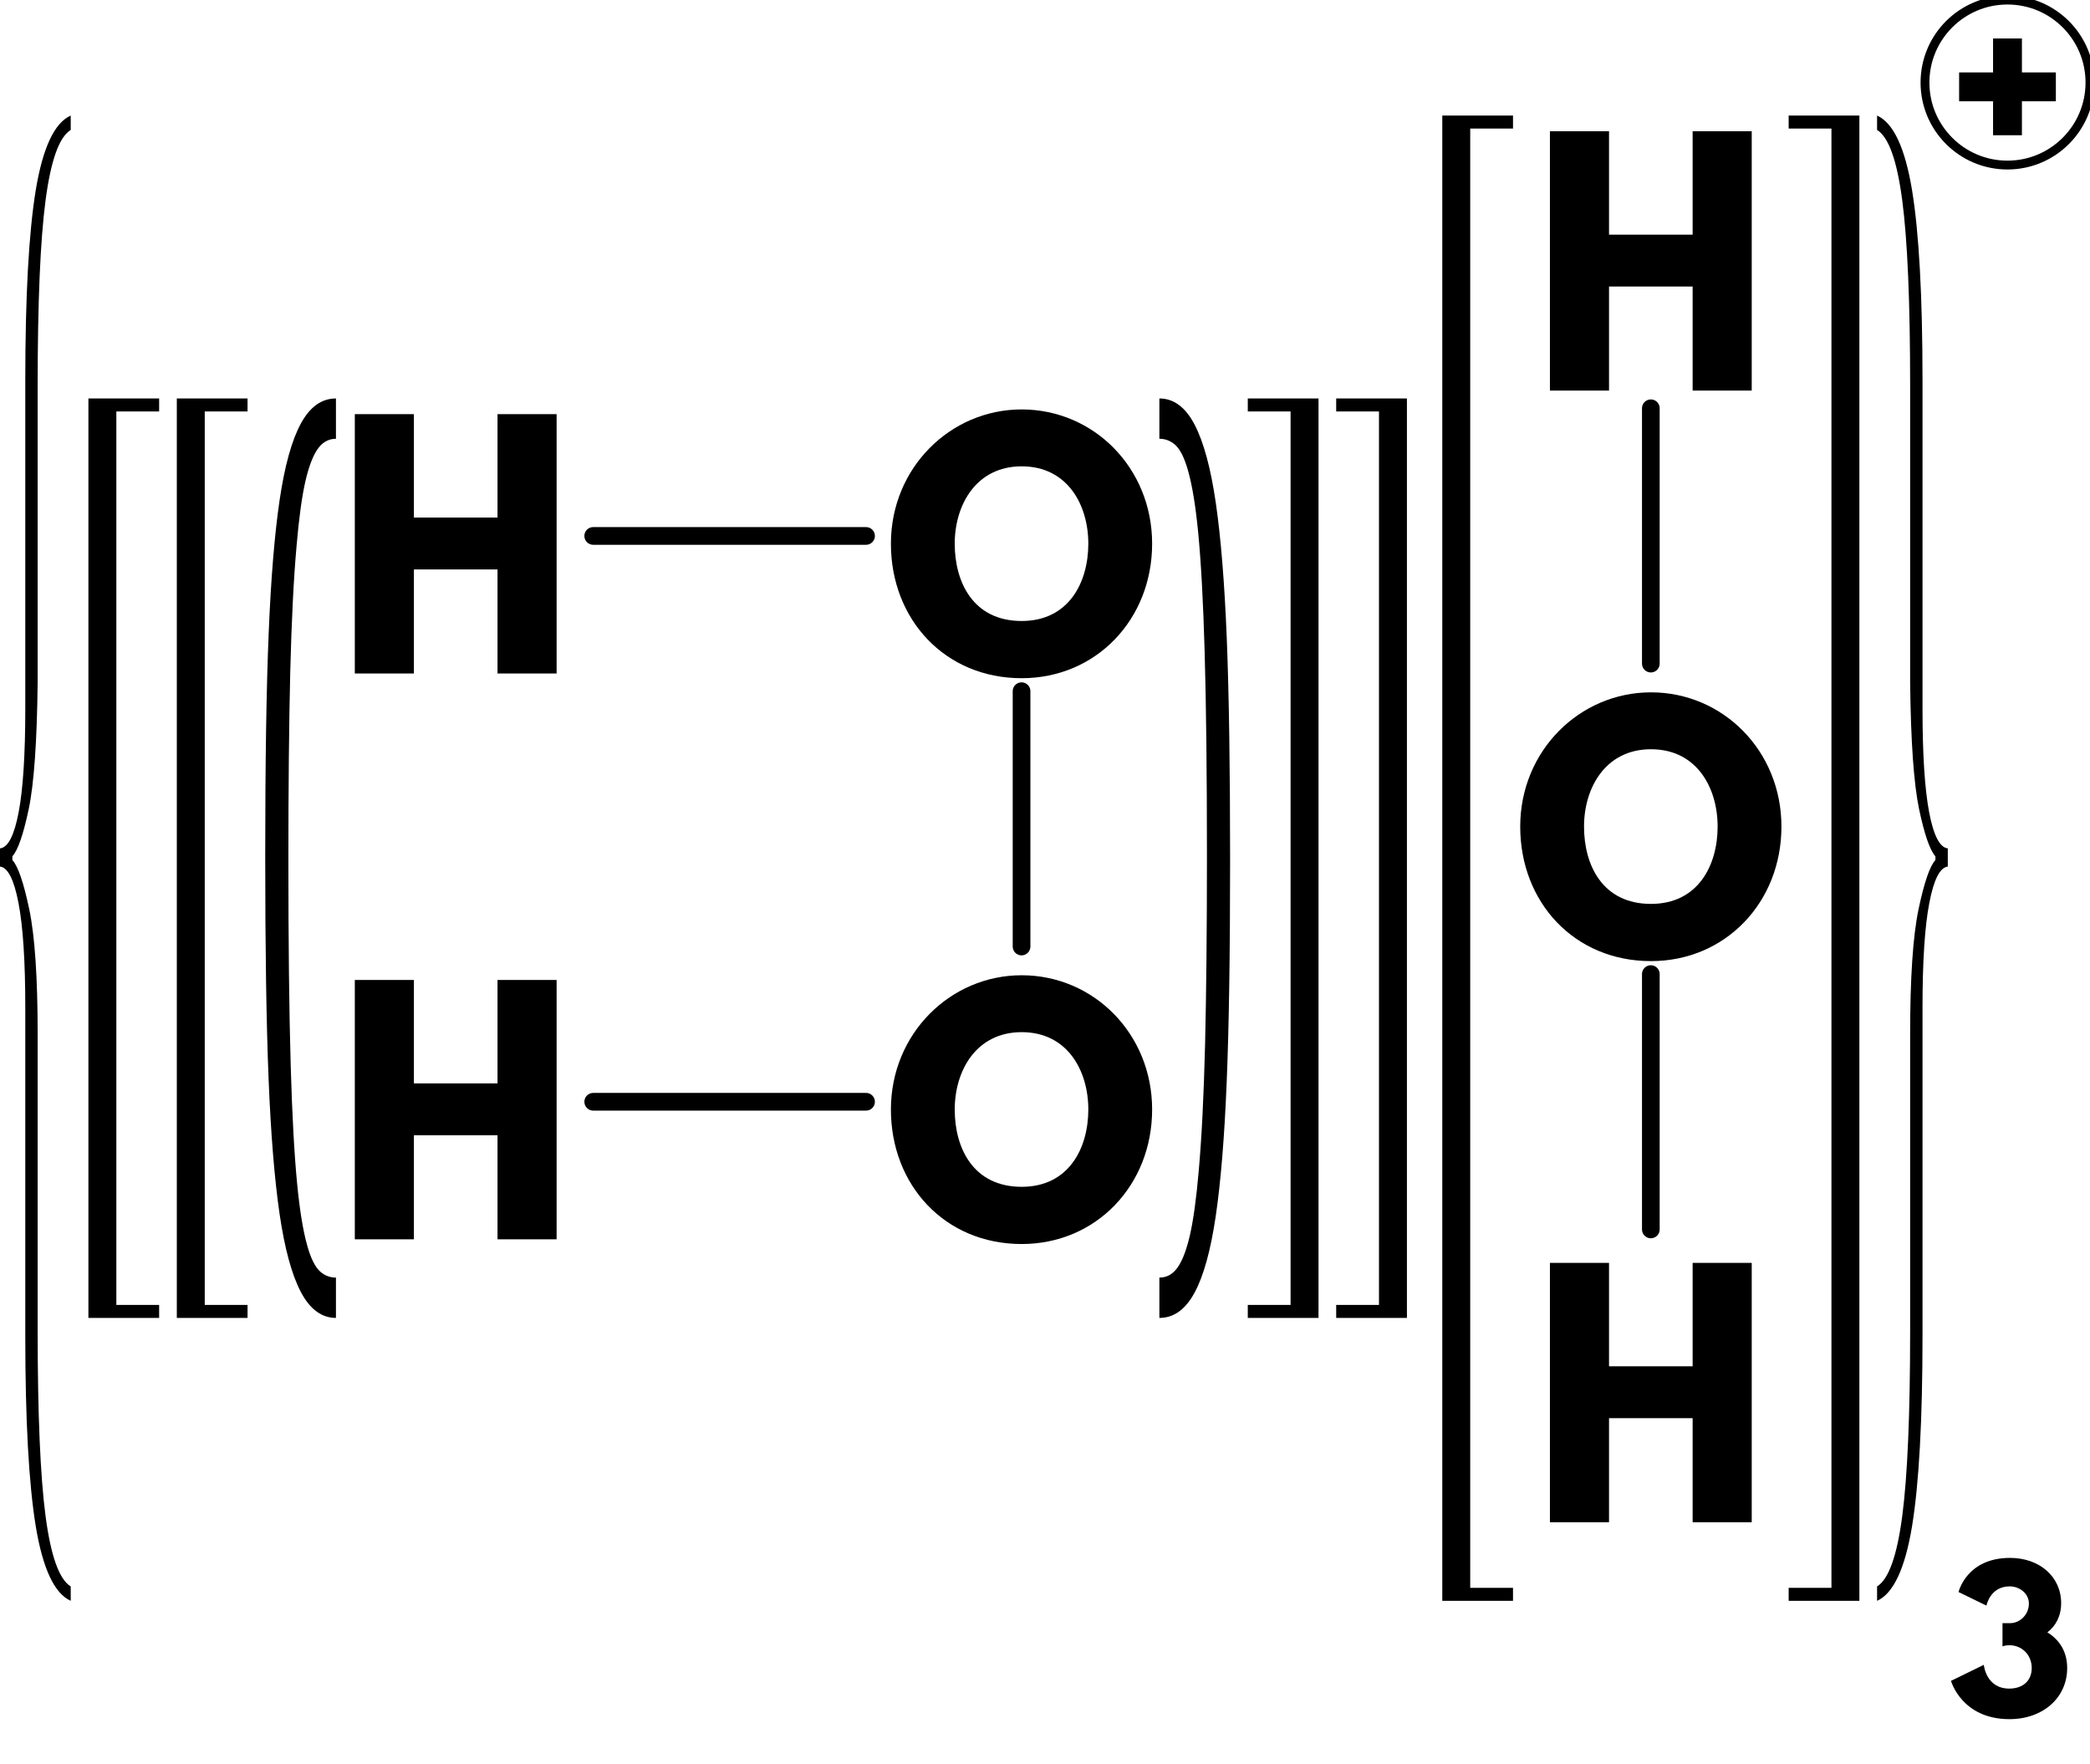
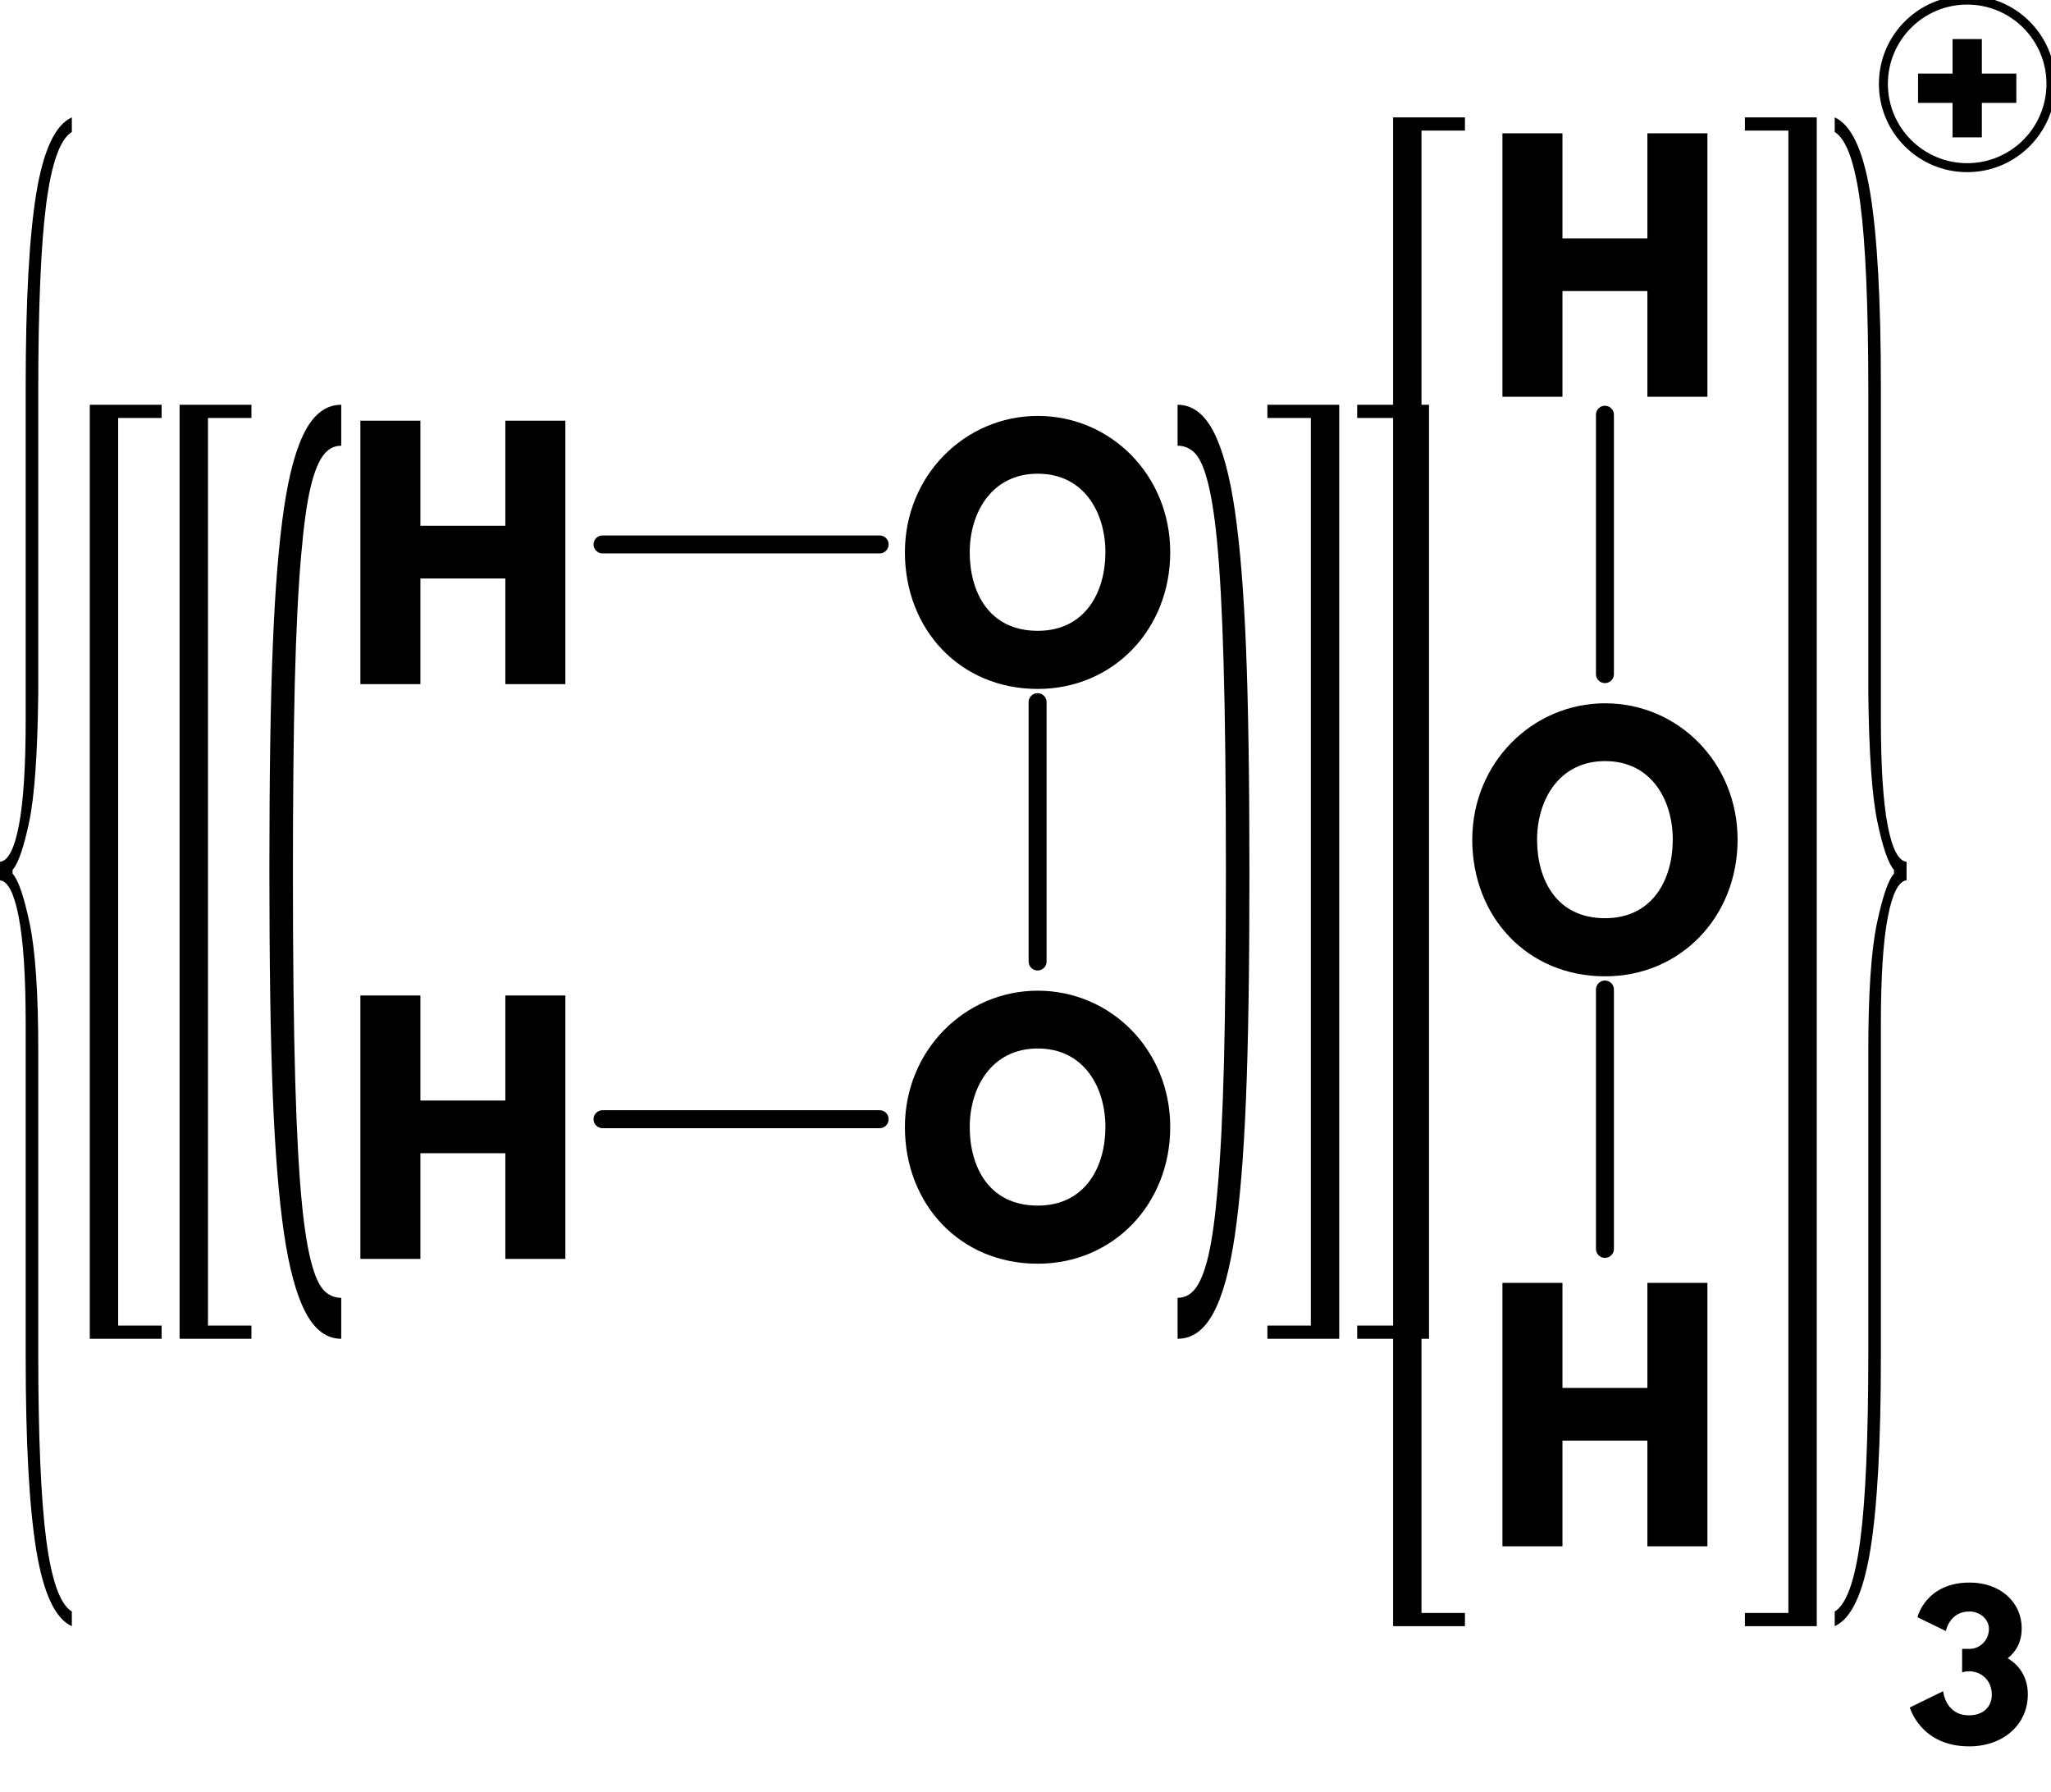
- <svg xmlns="http://www.w3.org/2000/svg" xmlns:xlink="http://www.w3.org/1999/xlink" viewBox="0 0 236.405 199.467" version="1.1" baseProfile="full">
+ <svg xmlns="http://www.w3.org/2000/svg" xmlns:xlink="http://www.w3.org/1999/xlink" viewBox="0 0 228.405 199.467" version="1.1" baseProfile="full">
  <defs>
    <path id="HussarBoldWeb-H" d="M248 331v-331h-188v825h188v-329h266v329h188v-825h-188v331h-266z" />
    <path id="HussarBoldWeb-O" d="M23 413c0 241 189 427 416 427c229 0 415 -186 415 -427s-178 -428 -415 -428c-244 0 -416 187 -416 428zM226 413c0 -123 59 -246 213 -246c150 0 212 123 212 246s-66 246 -212 246c-145 0 -213 -123 -213 -246z" />
    <path id="HussarBoldWeb-plus" d="M393 158h-153v180h-180v153h180v180h153v-180h180v-153h-180v-180z" />
    <path id="HussarBoldWeb-three" d="M205 587l-148 72s42 181 273 181c157 0 271 -100 271 -240c0 -68 -28 -120 -73 -155c64 -39 105 -102 105 -189c0 -158 -129 -271 -306 -271c-254 0 -310 203 -310 203l174 85s11 -126 135 -126c69 0 119 39 119 109c0 71 -53 121 -119 121c-20 0 -36 -6 -36 -6v123h41  c50 0 99 44 99 104c0 53 -49 91 -102 91c-104 0 -123 -102 -123 -102z" />
  </defs>
  <path d="M15.55 0L46.41 0" fill="none" stroke="black" stroke-width="2" stroke-linecap="round" transform="translate(51.55,60.62)" />
  <path d="M64 17.56L64 46.44" fill="none" stroke="black" stroke-width="2" stroke-linecap="round" transform="translate(51.55,60.62)" />
  <path d="M46.41 64L15.55 64" fill="none" stroke="black" stroke-width="2" stroke-linecap="round" transform="translate(51.55,60.62)" />
-   <path d="M135.18 -14.44L135.18 14.44" fill="none" stroke="black" stroke-width="2" stroke-linecap="round" transform="translate(51.55,60.62)" />
-   <path d="M135.18 49.56L135.18 78.44" fill="none" stroke="black" stroke-width="2" stroke-linecap="round" transform="translate(51.55,60.62)" />
+   <path d="M127.18 -14.44L127.18 14.44" fill="none" stroke="black" stroke-width="2" stroke-linecap="round" transform="translate(51.55,60.62)" />
+   <path d="M127.18 49.56L127.18 78.44" fill="none" stroke="black" stroke-width="2" stroke-linecap="round" transform="translate(51.55,60.62)" />
  <use xlink:href="#HussarBoldWeb-H" transform="matrix(0.03555556 0 0 -0.03555556 38 76.17778)" fill="black" />
  <use xlink:href="#HussarBoldWeb-O" transform="matrix(0.03555556 0 0 -0.03555556 99.95556 76.17778)" fill="black" />
  <use xlink:href="#HussarBoldWeb-O" transform="matrix(0.03555556 0 0 -0.03555556 99.95556 140.1778)" fill="black" />
  <use xlink:href="#HussarBoldWeb-H" transform="matrix(0.03555556 0 0 -0.03555556 38 140.1778)" fill="black" />
  <path d="M8 0Q5.57 0 4.03 2.84Q2.49 5.67 1.63 11.48Q0.77 17.3 0.39 26.58Q0 35.87 0 51.78Q0 67.57 0.38 76.94Q0.76 86.31 1.62 92.21Q2.48 98.1 4.02 101.05Q5.57 104 8 104L8 99.44Q7 99.44 6.23 98.77Q5.35 97.99 4.74 95.77Q4.05 93.32 3.62 88.93Q3.12 83.81 2.88 75.36Q2.62 66.4 2.62 52.22Q2.62 39.71 2.83 30.95Q3.05 22.19 3.55 16.63Q3.95 11.96 4.55 9.34Q5.08 7.06 5.81 5.9Q6.65 4.56 8 4.56L8 0" fill="black" transform="translate(30,45.07)" />
  <path d="M0 104Q2.43 104 3.97 101.16Q5.51 98.33 6.37 92.52Q7.23 86.7 7.61 77.42Q8 68.13 8 52.22Q8 36.43 7.62 27.06Q7.24 17.69 6.38 11.79Q5.52 5.9 3.98 2.95Q2.43 0 0 0L0 4.56Q1 4.56 1.77 5.23Q2.65 6.01 3.26 8.23Q3.95 10.68 4.38 15.07Q4.88 20.19 5.12 28.64Q5.38 37.6 5.38 51.78Q5.38 64.29 5.17 73.05Q4.95 81.81 4.45 87.37Q4.05 92.04 3.45 94.66Q2.92 96.94 2.19 98.1Q1.35 99.44 0 99.44L0 104" fill="black" transform="translate(131.14,45.07)" />
  <path d="M8 0H0V104H8V102.53H3.16V1.47H8Z" fill="black" transform="translate(20,45.07)" />
  <path d="M0 0H8V104H0V102.53H4.84V1.47H0Z" fill="black" transform="translate(141.14,45.07)" />
  <path d="M8 0H0V104H8V102.53H3.16V1.47H8Z" fill="black" transform="translate(10,45.07)" />
  <path d="M0 0H8V104H0V102.53H4.84V1.47H0Z" fill="black" transform="translate(151.14,45.07)" />
-   <use xlink:href="#HussarBoldWeb-H" transform="matrix(0.03555556 0 0 -0.03555556 173.1822 44.17778)" fill="black" />
-   <use xlink:href="#HussarBoldWeb-O" transform="matrix(0.03555556 0 0 -0.03555556 171.1378 108.1778)" fill="black" />
-   <use xlink:href="#HussarBoldWeb-H" transform="matrix(0.03555556 0 0 -0.03555556 173.1822 172.1778)" fill="black" />
-   <path d="M8 0H0V168H8V166.53H3.16V1.47H8Z" fill="black" transform="translate(163.14,13.07)" />
-   <path d="M0 0H8V168H0V166.53H4.84V1.47H0Z" fill="black" transform="translate(202.32,13.07)" />
+   <use xlink:href="#HussarBoldWeb-H" transform="matrix(0.03555556 0 0 -0.03555556 165.1822 44.17778)" fill="black" />
+   <use xlink:href="#HussarBoldWeb-O" transform="matrix(0.03555556 0 0 -0.03555556 163.1378 108.1778)" fill="black" />
+   <use xlink:href="#HussarBoldWeb-H" transform="matrix(0.03555556 0 0 -0.03555556 165.1822 172.1778)" fill="black" />
+   <path d="M8 0H0V168H8V166.53H3.16V1.47H8Z" fill="black" transform="translate(155.14,13.07)" />
+   <path d="M0 0H8V168H0V166.53H4.84V1.47H0Z" fill="black" transform="translate(194.32,13.07)" />
  <path d="M4.26 43.73L4.26 30.55Q4.26 16.39 5.15 9.61Q6.04 2.82 8 1.63L8 0Q5.23 1.24 4.04 8.46Q2.86 15.69 2.86 29.97L2.86 43.73L2.86 43.73L2.86 67.08Q2.86 74.85 2.11 78.8Q1.36 82.75 0 82.89L0 84.95Q1.33 85.09 2.09 89.06Q2.86 93.03 2.86 100.92L2.86 124.27L2.86 138.03Q2.86 152.31 4.04 159.54Q5.23 166.76 8 168L8 166.37Q6.04 165.18 5.15 158.39Q4.26 151.61 4.26 137.45L4.26 124.27L4.26 124.27L4.26 103.91Q4.26 94.34 3.31 89.78Q2.35 85.23 1.4 84.21L1.4 83.79Q2.34 82.75 3.25 78.44Q4.15 74.13 4.26 64.09Z" fill="black" transform="translate(0,13.07)" />
-   <path d="M5.14 43.73L5.14 29.97Q5.14 15.69 3.96 8.46Q2.77 1.24 0 0L0 1.63Q1.96 2.82 2.85 9.61Q3.74 16.39 3.74 30.55L3.74 43.73L3.74 43.73L3.74 64.09Q3.85 74.13 4.75 78.44Q5.66 82.75 6.6 83.79L6.6 84.21Q5.65 85.23 4.69 89.78Q3.74 94.34 3.74 103.91L3.74 124.27L3.74 137.45Q3.74 151.61 2.85 158.39Q1.96 165.18 0 166.37L0 168Q2.77 166.76 3.96 159.54Q5.14 152.31 5.14 138.03L5.14 124.27L5.14 124.27L5.14 100.92Q5.14 93.03 5.91 89.06Q6.67 85.09 8 84.95L8 82.89Q6.64 82.75 5.89 78.8Q5.14 74.85 5.14 67.08Z" fill="black" transform="translate(212.32,13.07)" />
-   <use xlink:href="#HussarBoldWeb-plus" transform="matrix(0.02133333 0 0 -0.02133333 220.32 18.66667)" fill="black" />
-   <ellipse fill="none" stroke="black" transform="translate(212.32,13.07)" cx="14.75" cy="-3.73" rx="9.33" ry="9.33" />
-   <use xlink:href="#HussarBoldWeb-three" transform="matrix(0.02133333 0 0 -0.02133333 220.32 194.1333)" fill="black" />
+   <path d="M5.14 43.73L5.14 29.97Q5.14 15.69 3.96 8.46Q2.77 1.24 0 0L0 1.63Q1.96 2.82 2.85 9.61Q3.74 16.39 3.74 30.55L3.74 43.73L3.74 43.73L3.74 64.09Q3.85 74.13 4.75 78.44Q5.66 82.75 6.6 83.79L6.6 84.21Q5.65 85.23 4.69 89.78Q3.74 94.34 3.74 103.91L3.74 124.27L3.74 137.45Q3.74 151.61 2.85 158.39Q1.96 165.18 0 166.37L0 168Q2.77 166.76 3.96 159.54Q5.14 152.31 5.14 138.03L5.14 124.27L5.14 124.27L5.14 100.92Q5.14 93.03 5.91 89.06Q6.67 85.09 8 84.95L8 82.89Q6.64 82.75 5.89 78.8Q5.14 74.85 5.14 67.08Z" fill="black" transform="translate(204.32,13.07)" />
+   <use xlink:href="#HussarBoldWeb-plus" transform="matrix(0.02133333 0 0 -0.02133333 212.32 18.66667)" fill="black" />
+   <ellipse fill="none" stroke="black" transform="translate(204.32,13.07)" cx="14.75" cy="-3.73" rx="9.33" ry="9.33" />
+   <use xlink:href="#HussarBoldWeb-three" transform="matrix(0.02133333 0 0 -0.02133333 212.32 194.1333)" fill="black" />
</svg>
